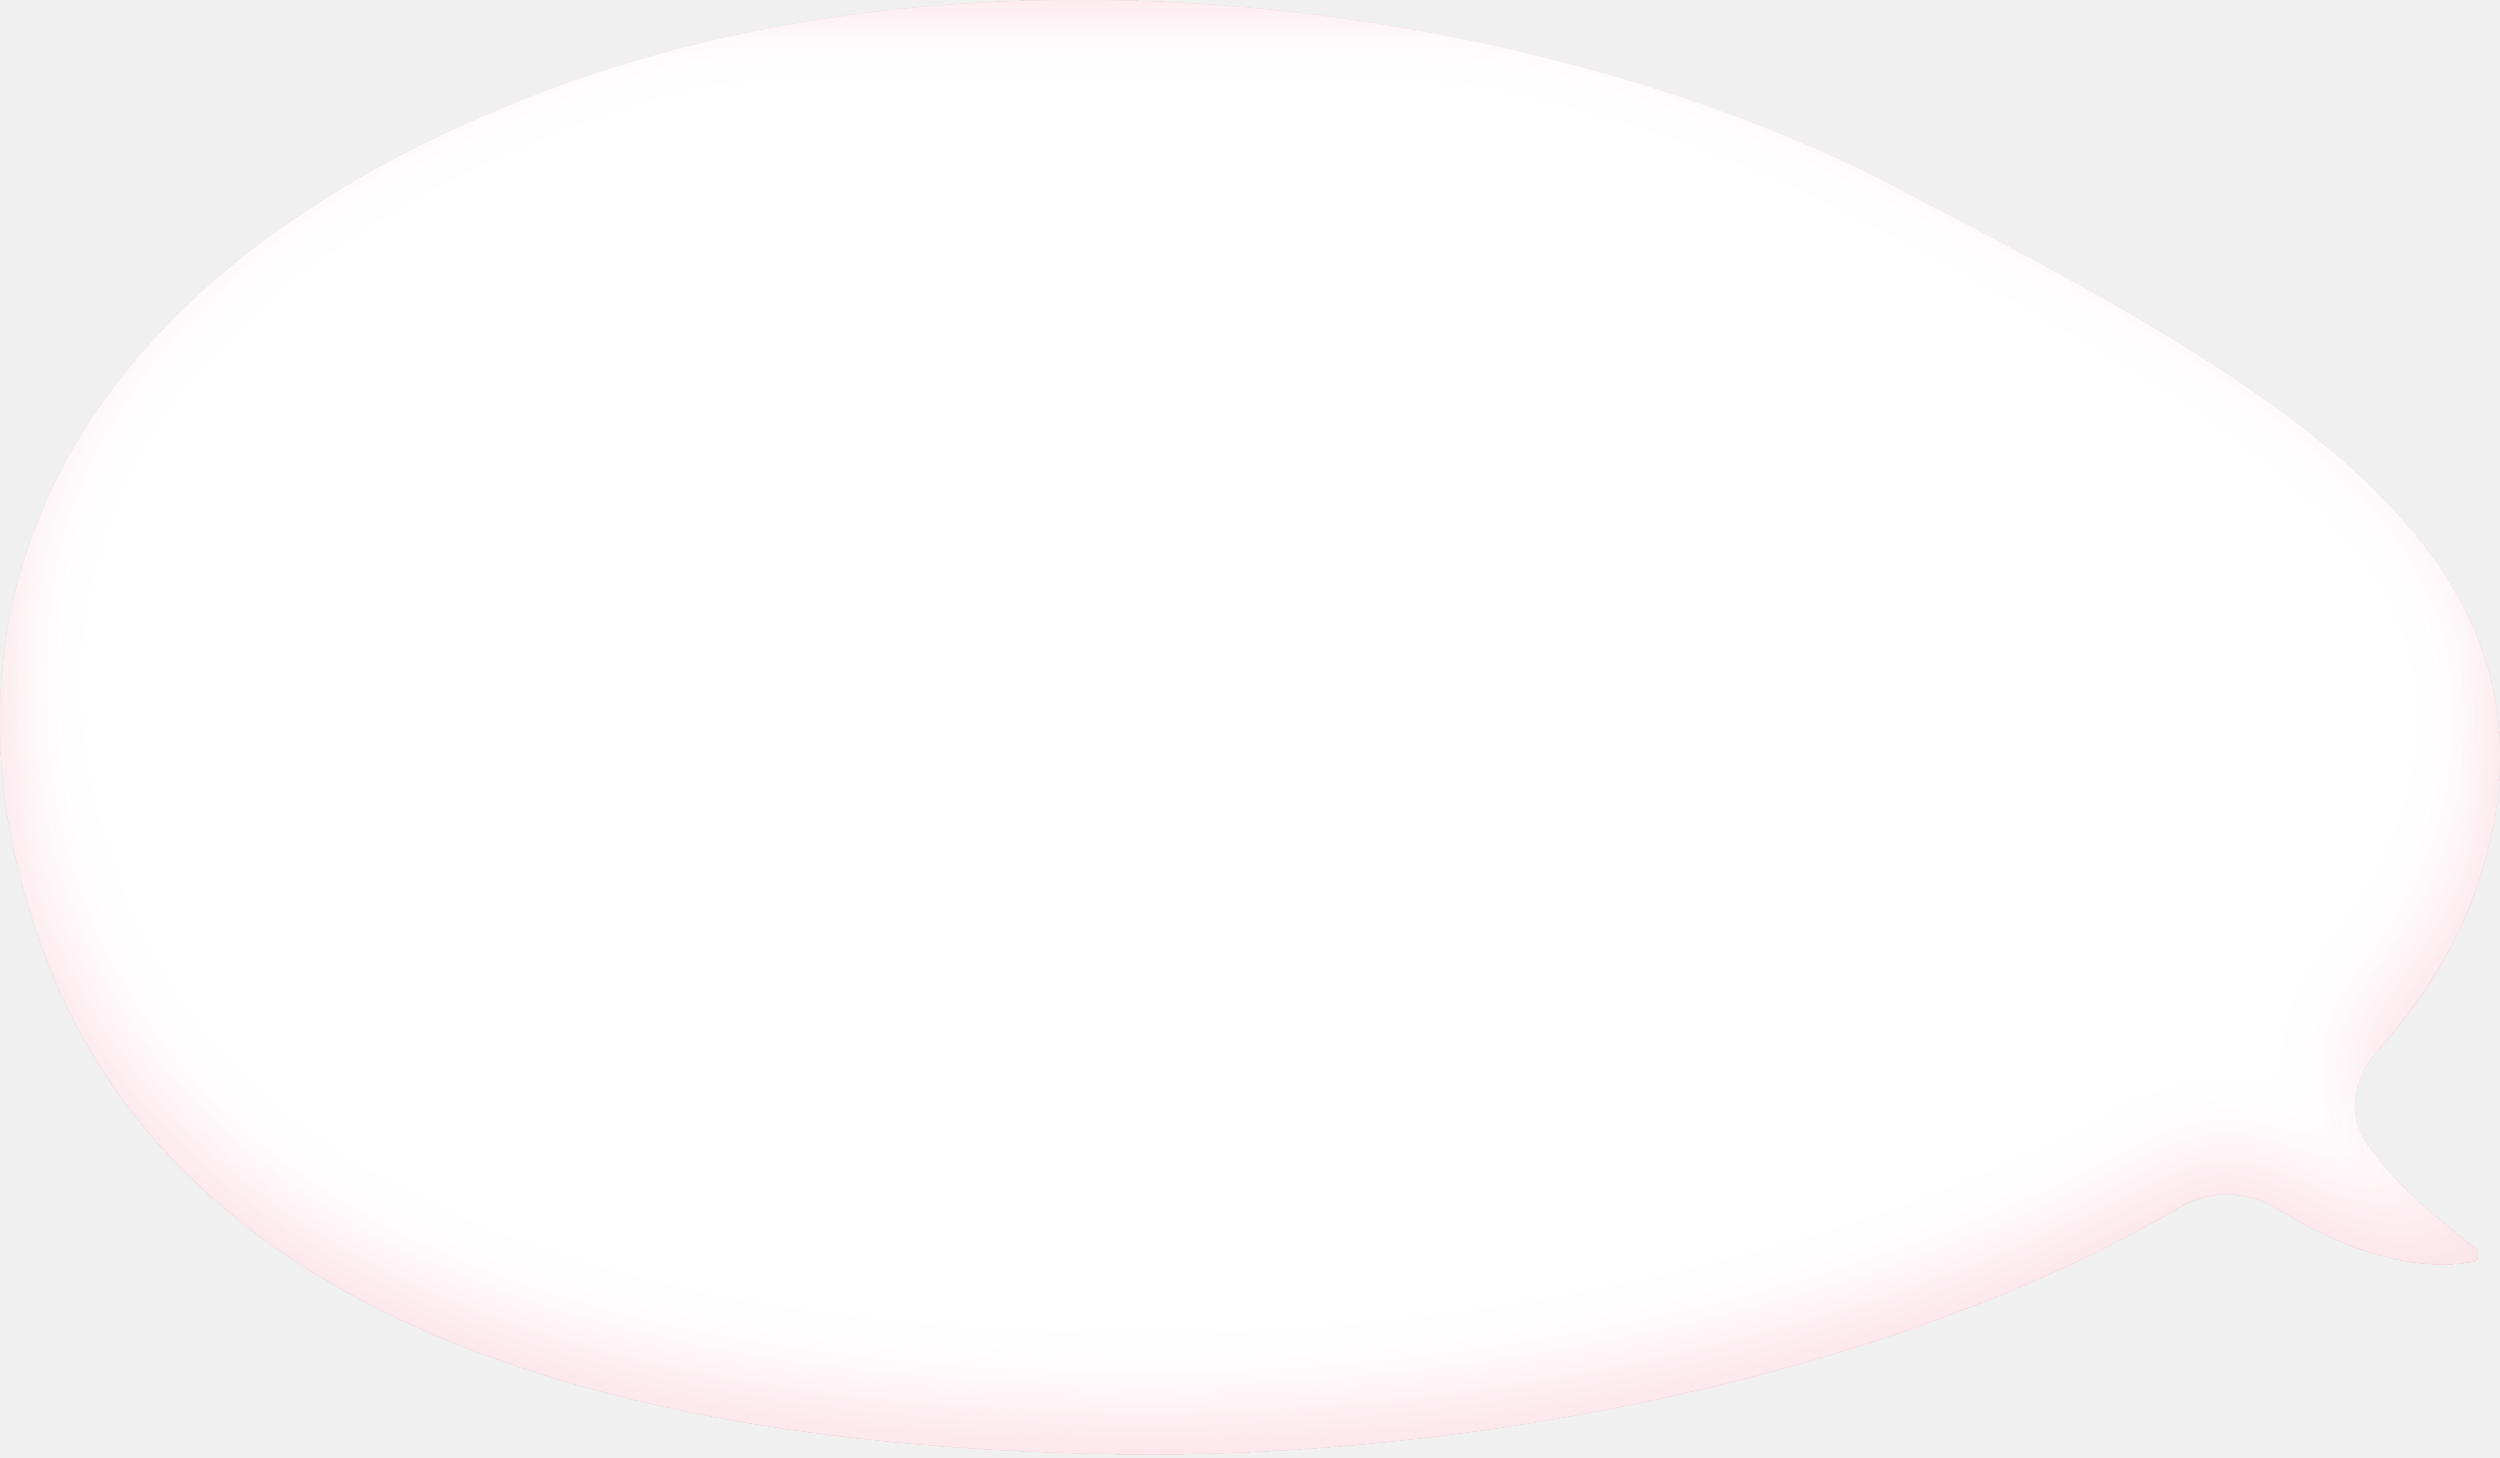
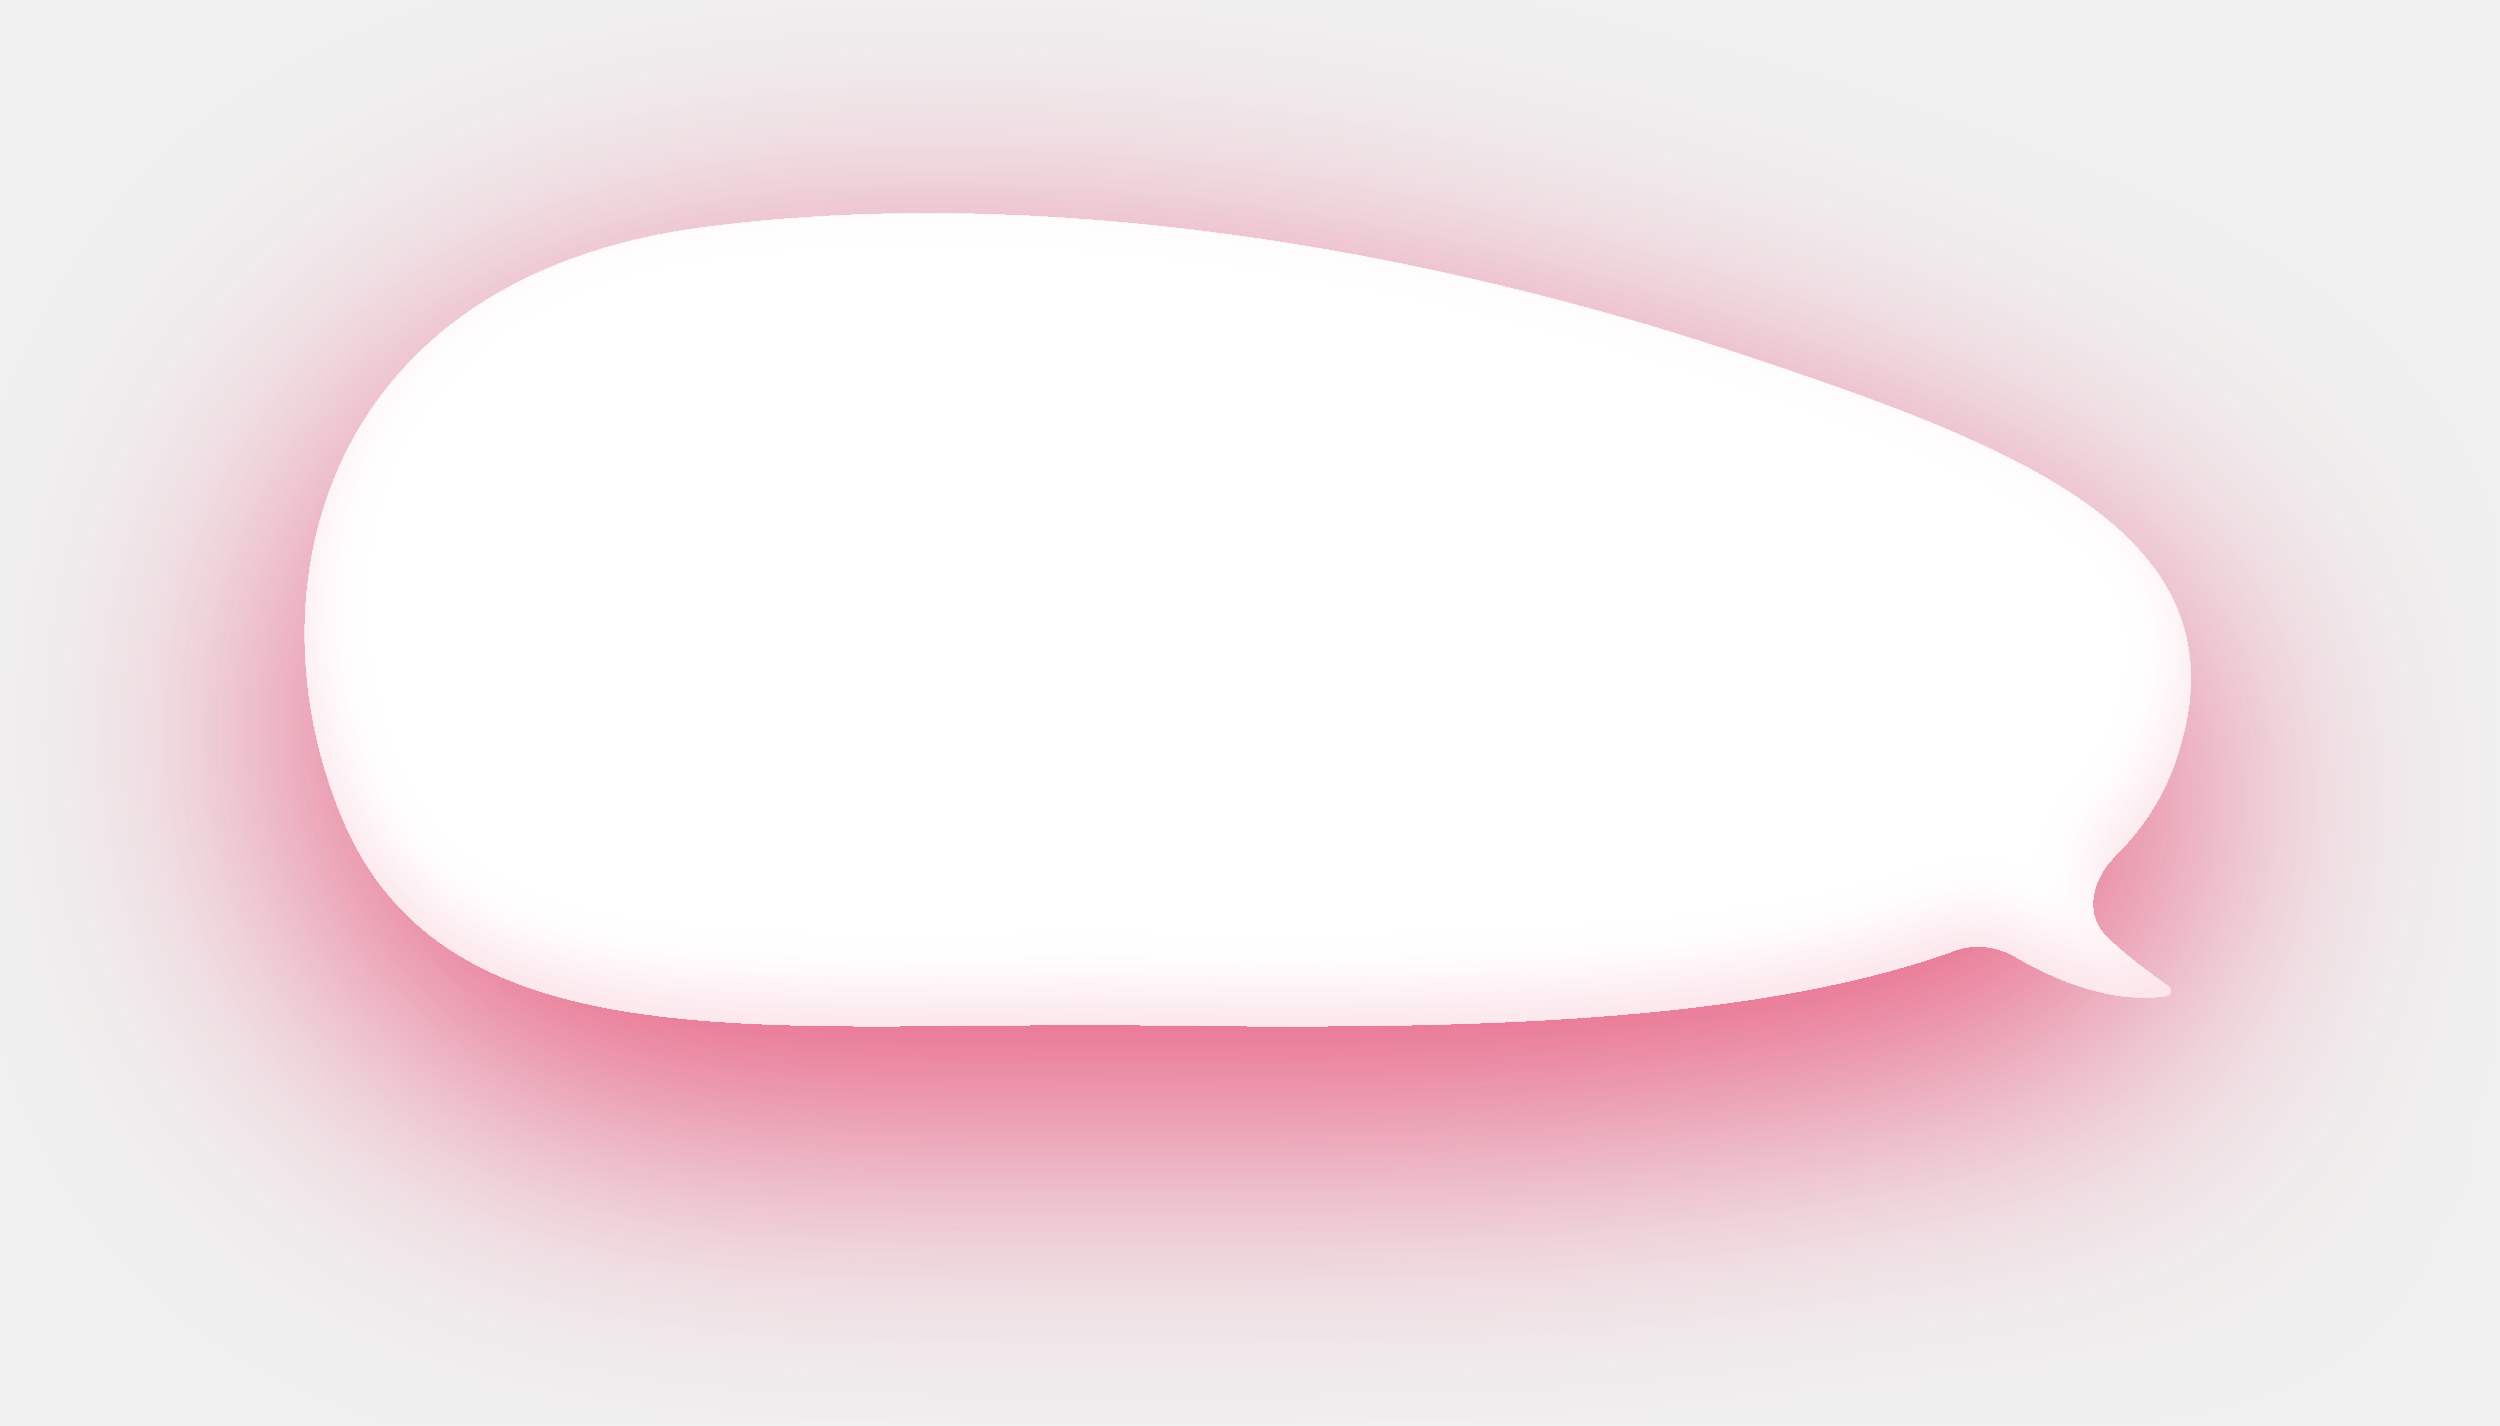
- <svg xmlns="http://www.w3.org/2000/svg" width="247" height="144" viewBox="0 0 247 144" fill="none">
-   <g filter="url(#filter0_i_345_810)">
-     <path fill-rule="evenodd" clip-rule="evenodd" d="M225.205 119.516C222.215 117.664 218.402 117.45 215.373 119.239C187.148 135.908 145.056 144.136 110.863 143.669C61.53 142.994 18.483 130.867 4.599 94.78C-8.054 61.893 4.647 28.45 52.091 9.677C98.144 -8.546 154.946 1.627 186.85 18.278L187.025 18.369C223.304 37.304 255.386 54.049 245.028 86.632C243.058 92.829 239.584 98.528 234.925 103.727C232.635 106.283 231.762 110.001 233.706 112.829C236.613 117.058 240.17 119.884 244.518 123.339V123.339C245.034 123.748 244.865 124.555 244.216 124.669C237.776 125.796 230.626 122.874 225.205 119.516Z" fill="white" />
+ <svg xmlns="http://www.w3.org/2000/svg" width="328" height="187" viewBox="0 0 328 187" fill="none">
+   <g filter="url(#filter0_di_2_1475)">
+     <path fill-rule="evenodd" clip-rule="evenodd" d="M264.456 125.532C262.027 124.103 259.085 123.741 256.437 124.704C228.104 135.015 185.373 134.925 150.854 134.494C143.258 134.4 135.82 134.472 128.62 134.542C89.059 134.926 56.698 135.241 44.952 107.406C32.3 77.422 42.424 36.284 92.444 29.817C141.353 23.495 193.004 34.831 226.854 45.995C265.084 58.604 295.756 70.223 285.381 99.977C283.735 104.697 281.033 108.784 277.462 112.321C274.511 115.243 273.333 119.862 276.264 122.806C278.636 125.188 281.37 127.169 284.518 129.449C285.01 129.805 284.861 130.557 284.261 130.654C277.508 131.75 269.968 128.776 264.456 125.532Z" fill="white" />
  </g>
  <defs>
-     <filter id="filter0_i_345_810" x="0" y="-4" width="247" height="147.688" filterUnits="userSpaceOnUse" color-interpolation-filters="sRGB">
+     <filter id="filter0_di_2_1475" x="0" y="0" width="327.421" height="186.635" filterUnits="userSpaceOnUse" color-interpolation-filters="sRGB">
      <feFlood flood-opacity="0" result="BackgroundImageFix" />
-       <feBlend mode="normal" in="SourceGraphic" in2="BackgroundImageFix" result="shape" />
+       <feColorMatrix in="SourceAlpha" type="matrix" values="0 0 0 0 0 0 0 0 0 0 0 0 0 0 0 0 0 0 127 0" result="hardAlpha" />
+       <feOffset dy="12" />
+       <feGaussianBlur stdDeviation="20" />
+       <feComposite in2="hardAlpha" operator="out" />
+       <feColorMatrix type="matrix" values="0 0 0 0 0.91 0 0 0 0 0.314 0 0 0 0 0.471 0 0 0 1 0" />
+       <feBlend mode="normal" in2="BackgroundImageFix" result="effect1_dropShadow_2_1475" />
+       <feBlend mode="normal" in="SourceGraphic" in2="effect1_dropShadow_2_1475" result="shape" />
      <feColorMatrix in="SourceAlpha" type="matrix" values="0 0 0 0 0 0 0 0 0 0 0 0 0 0 0 0 0 0 127 0" result="hardAlpha" />
      <feOffset dy="-4" />
      <feGaussianBlur stdDeviation="4" />
      <feComposite in2="hardAlpha" operator="arithmetic" k2="-1" k3="1" />
      <feColorMatrix type="matrix" values="0 0 0 0 0.91 0 0 0 0 0.314 0 0 0 0 0.471 0 0 0 0.16 0" />
-       <feBlend mode="normal" in2="shape" result="effect1_innerShadow_345_810" />
+       <feBlend mode="normal" in2="shape" result="effect2_innerShadow_2_1475" />
    </filter>
  </defs>
</svg>
